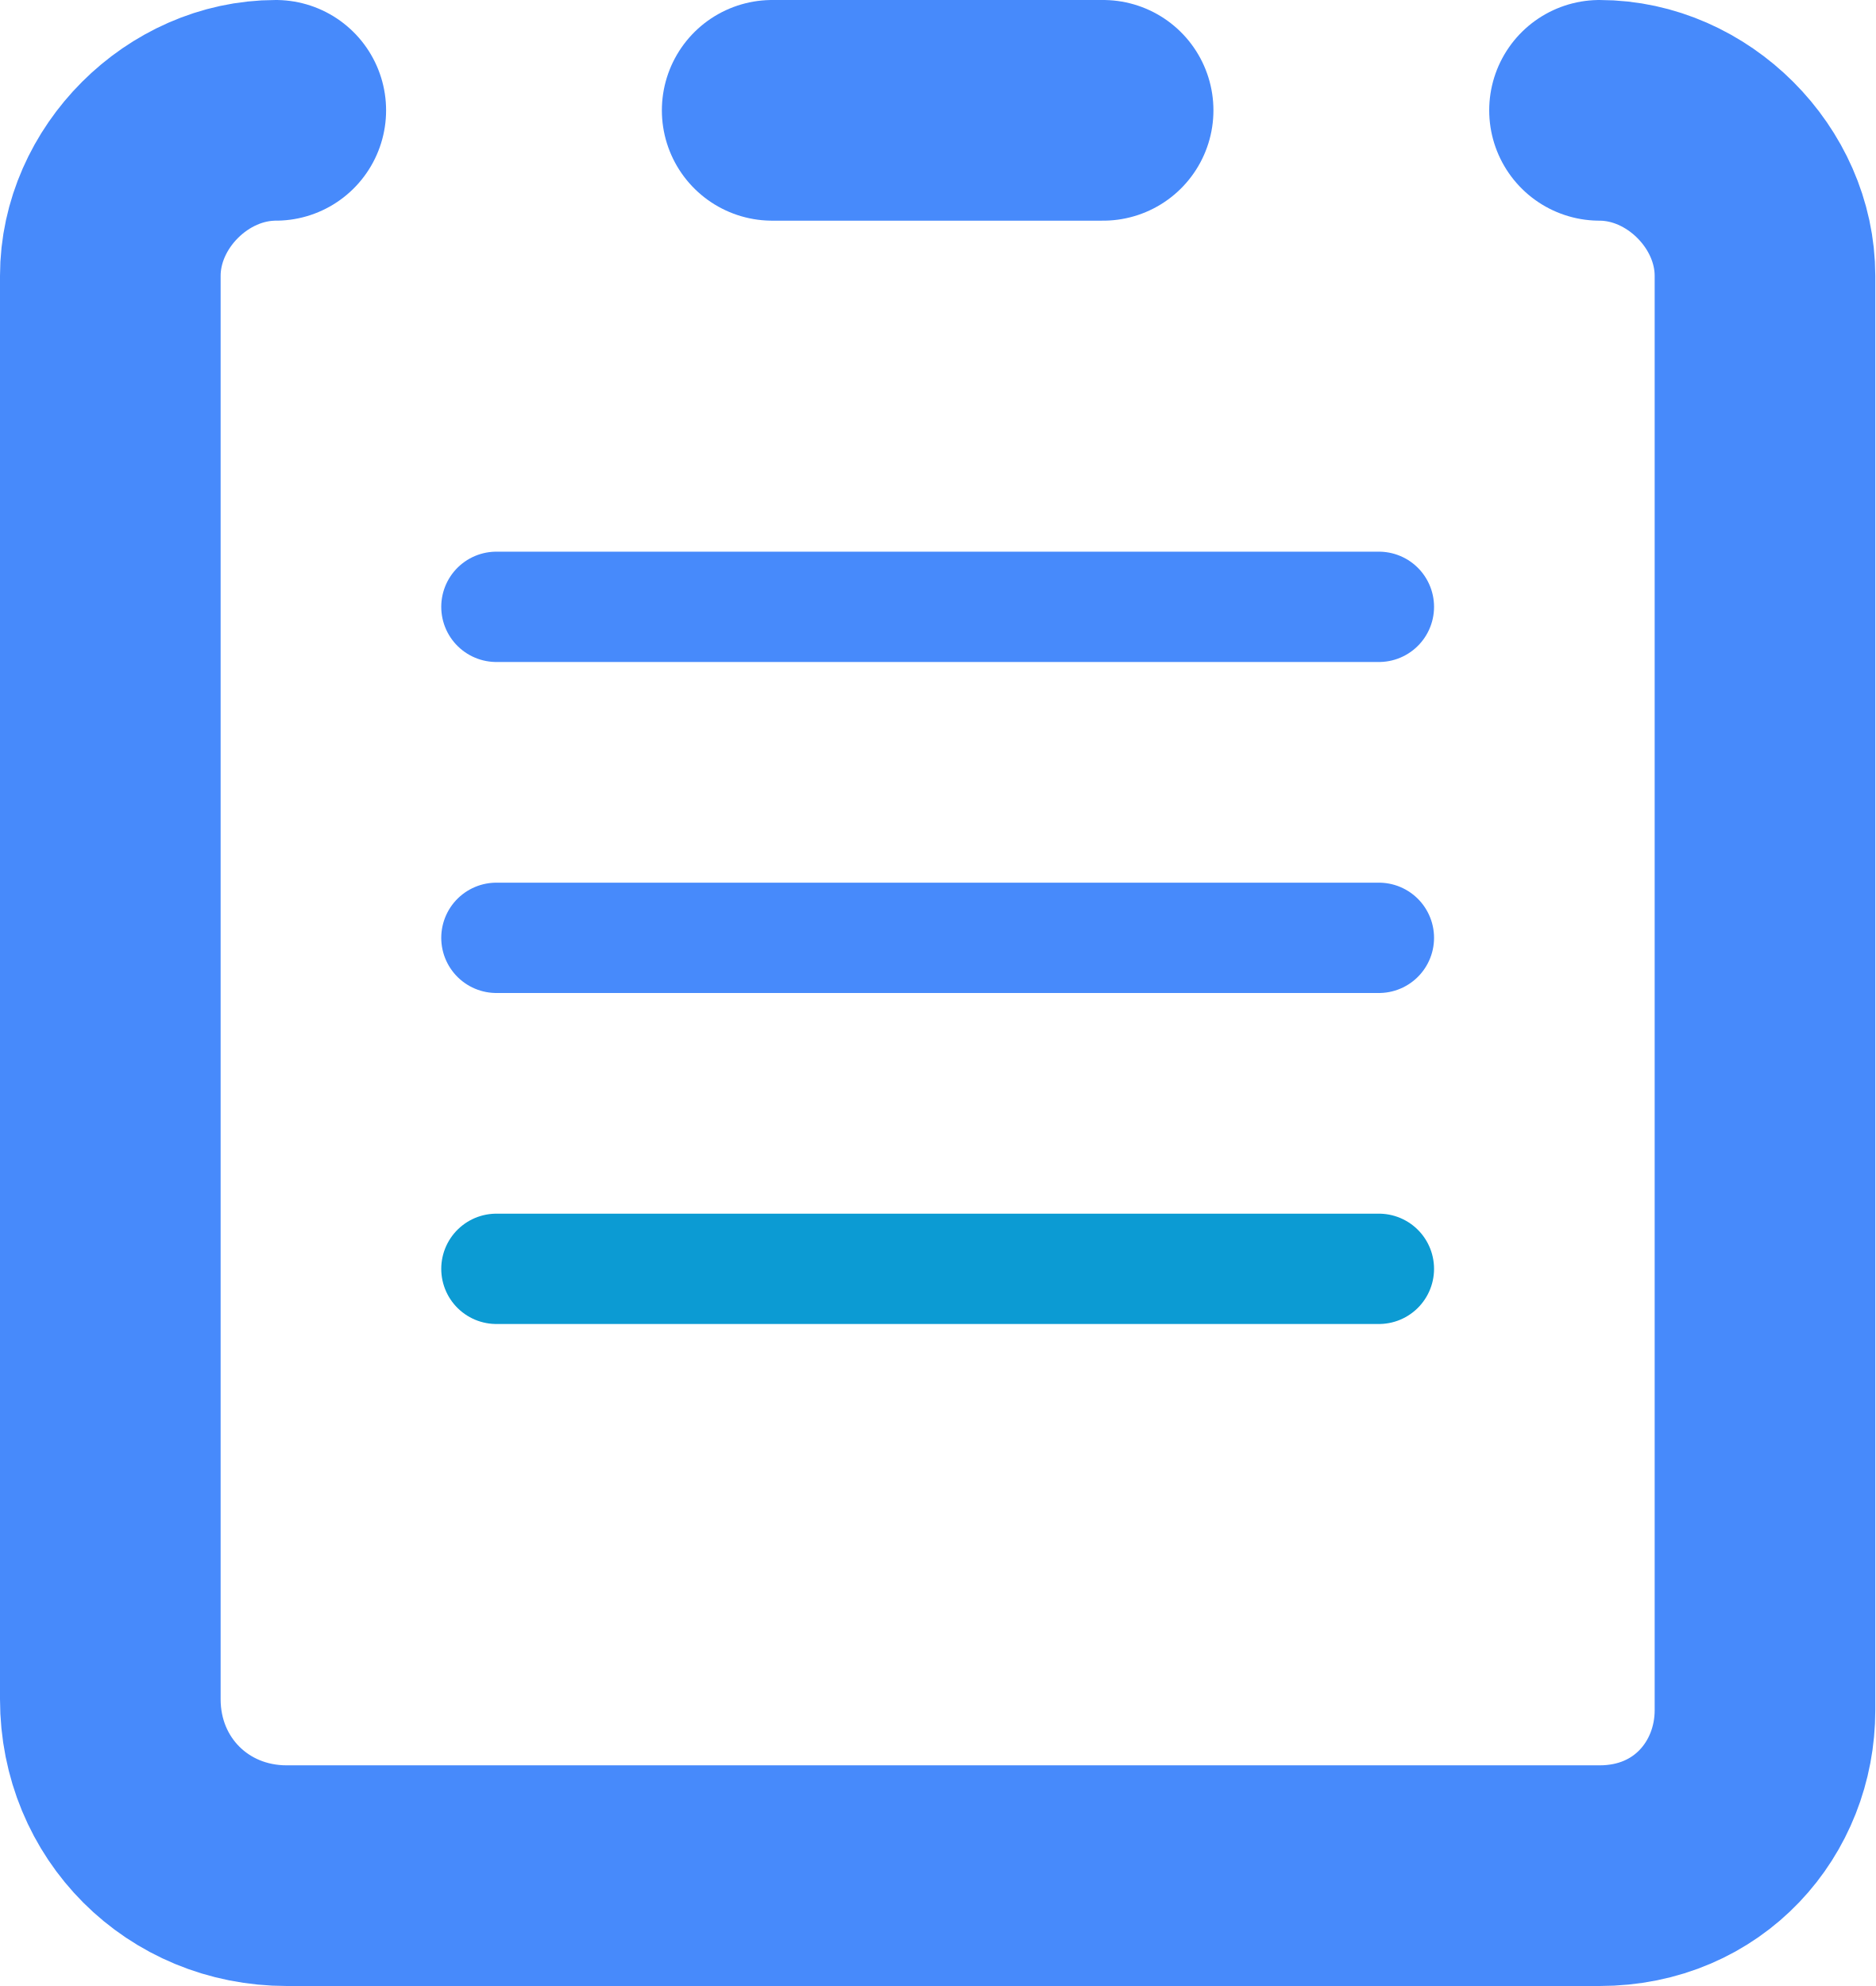
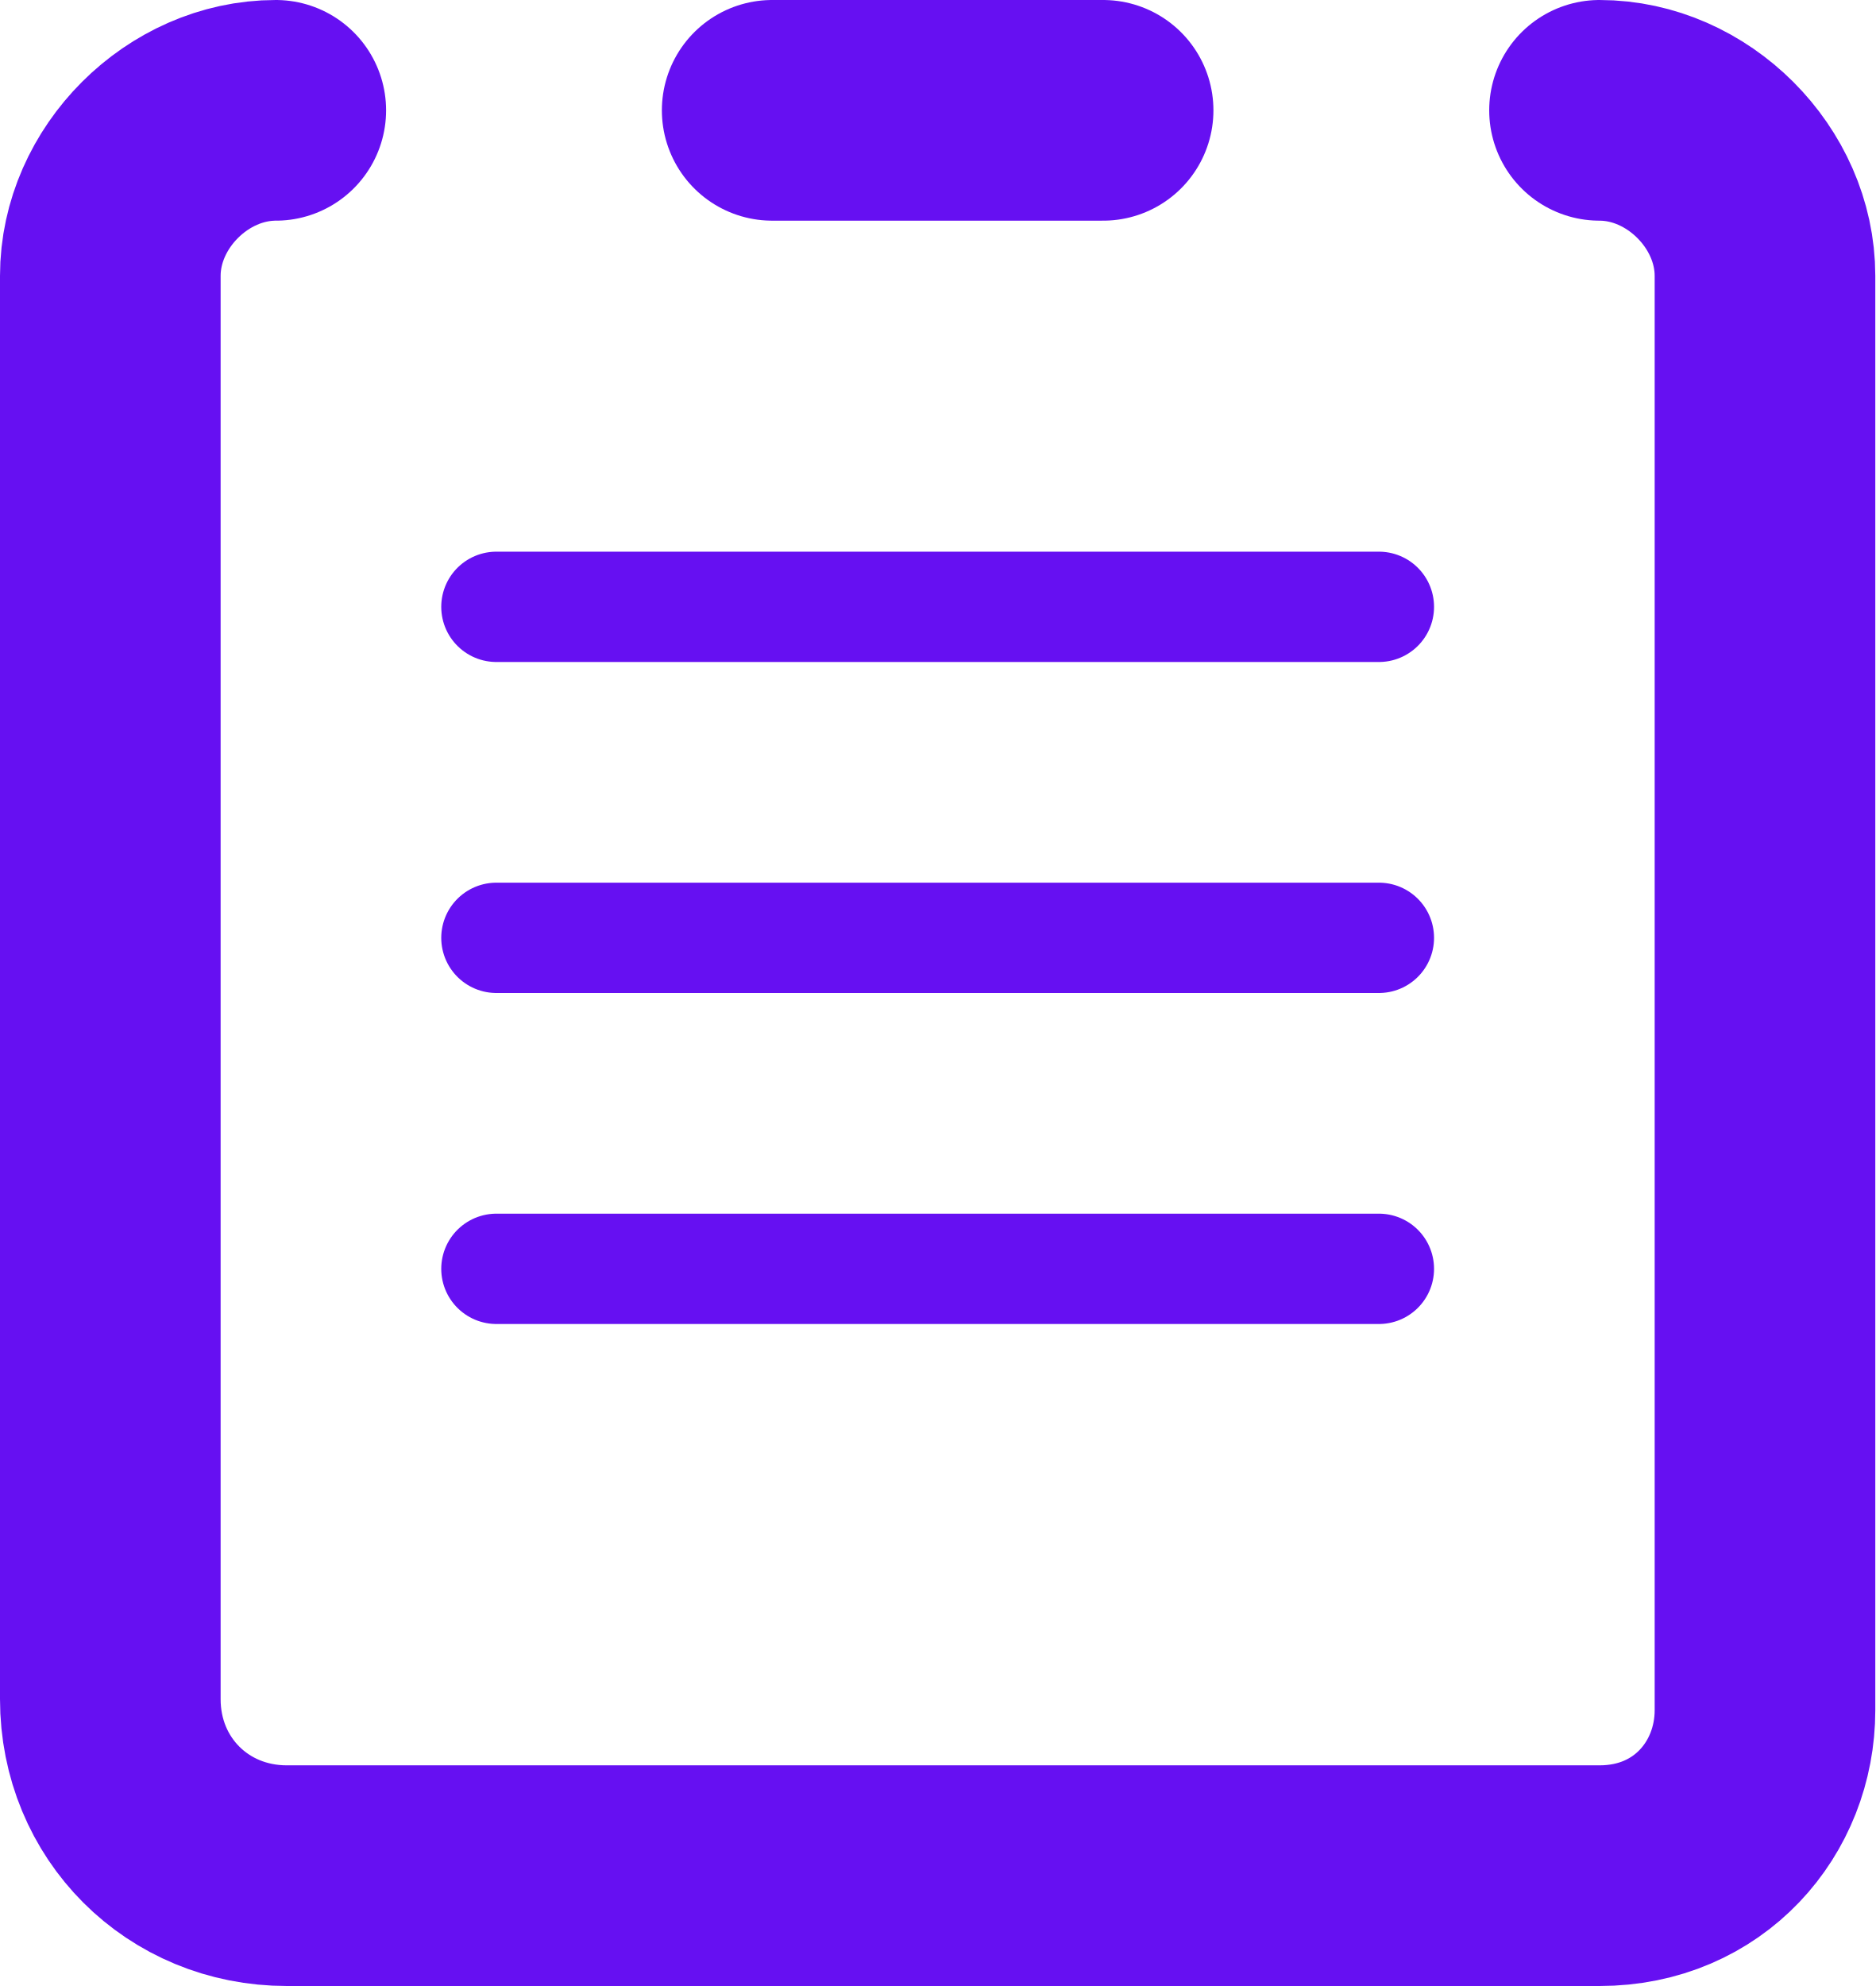
<svg xmlns="http://www.w3.org/2000/svg" xmlns:xlink="http://www.w3.org/1999/xlink" width="17" height="18" viewBox="0 0 17 18">
-   <style type="text/css">.st0{clip-path:url(#a);fill:none;stroke:#478AFB;stroke-width:2;stroke-linecap:round;stroke-linejoin:round;stroke-miterlimit:10}.st1{clip-path:url(#b);fill:none;stroke:#478AFB;stroke-width:2;stroke-linecap:round;stroke-linejoin:round;stroke-miterlimit:10}.st2{clip-path:url(#c);fill:none;stroke:#478AFB;stroke-linecap:round;stroke-linejoin:round;stroke-miterlimit:10}.st3{clip-path:url(#d);fill:none;stroke:#478AFB;stroke-linecap:round;stroke-linejoin:round;stroke-miterlimit:10}.st4{clip-path:url(#e);fill:none;stroke:#0c9bd3;stroke-linecap:round;stroke-linejoin:round;stroke-miterlimit:10}</style>
+   <style type="text/css">
+         .st0 {
+             clip-path: url(#a);
+             fill: none;
+             stroke: #6610f2;
+             stroke-width: 2;
+             stroke-linecap: round;
+             stroke-linejoin: round;
+             stroke-miterlimit: 10
+         }
+ 
+         .st1 {
+             clip-path: url(#b);
+             fill: none;
+             stroke: #6610f2;
+             stroke-width: 2;
+             stroke-linecap: round;
+             stroke-linejoin: round;
+             stroke-miterlimit: 10
+         }
+ 
+         .st2 {
+             clip-path: url(#c);
+             fill: none;
+             stroke: #6610f2;
+             stroke-linecap: round;
+             stroke-linejoin: round;
+             stroke-miterlimit: 10
+         }
+ 
+         .st3 {
+             clip-path: url(#d);
+             fill: none;
+             stroke: #6610f2;
+             stroke-linecap: round;
+             stroke-linejoin: round;
+             stroke-miterlimit: 10
+         }
+ 
+         .st4 {
+             clip-path: url(#e);
+             fill: none;
+             stroke: #6610f2;
+             stroke-linecap: round;
+             stroke-linejoin: round;
+             stroke-miterlimit: 10
+         }
+     </style>
  <defs>
    <path id="f" d="M0 0h17v18H0z" />
  </defs>
  <clipPath id="a">
    <use xlink:href="#f" overflow="visible" />
  </clipPath>
  <path class="st0" d="M2.5 1C1.7 1 1 1.7 1 2.5v12.9c0 .9.7 1.6 1.6 1.6h11.9c.9 0 1.5-.7 1.5-1.5v-13c0-.8-.7-1.5-1.5-1.5" />
  <defs>
    <path id="g" d="M0 0h17v18H0z" />
  </defs>
  <clipPath id="b">
    <use xlink:href="#g" overflow="visible" />
  </clipPath>
  <path class="st1" d="M7 1h3" />
  <defs>
    <path id="h" d="M0 0h17v18H0z" />
  </defs>
  <clipPath id="c">
    <use xlink:href="#h" overflow="visible" />
  </clipPath>
  <path class="st2" d="M4.5 5.5h8" />
  <defs>
    <path id="i" d="M0 0h17v18H0z" />
  </defs>
  <clipPath id="d">
    <use xlink:href="#i" overflow="visible" />
  </clipPath>
  <path class="st3" d="M4.5 8.5h8" />
  <defs>
    <path id="j" d="M0 0h17v18H0z" />
  </defs>
  <clipPath id="e">
    <use xlink:href="#j" overflow="visible" />
  </clipPath>
  <path class="st4" d="M4.5 11.5h8" />
</svg>
